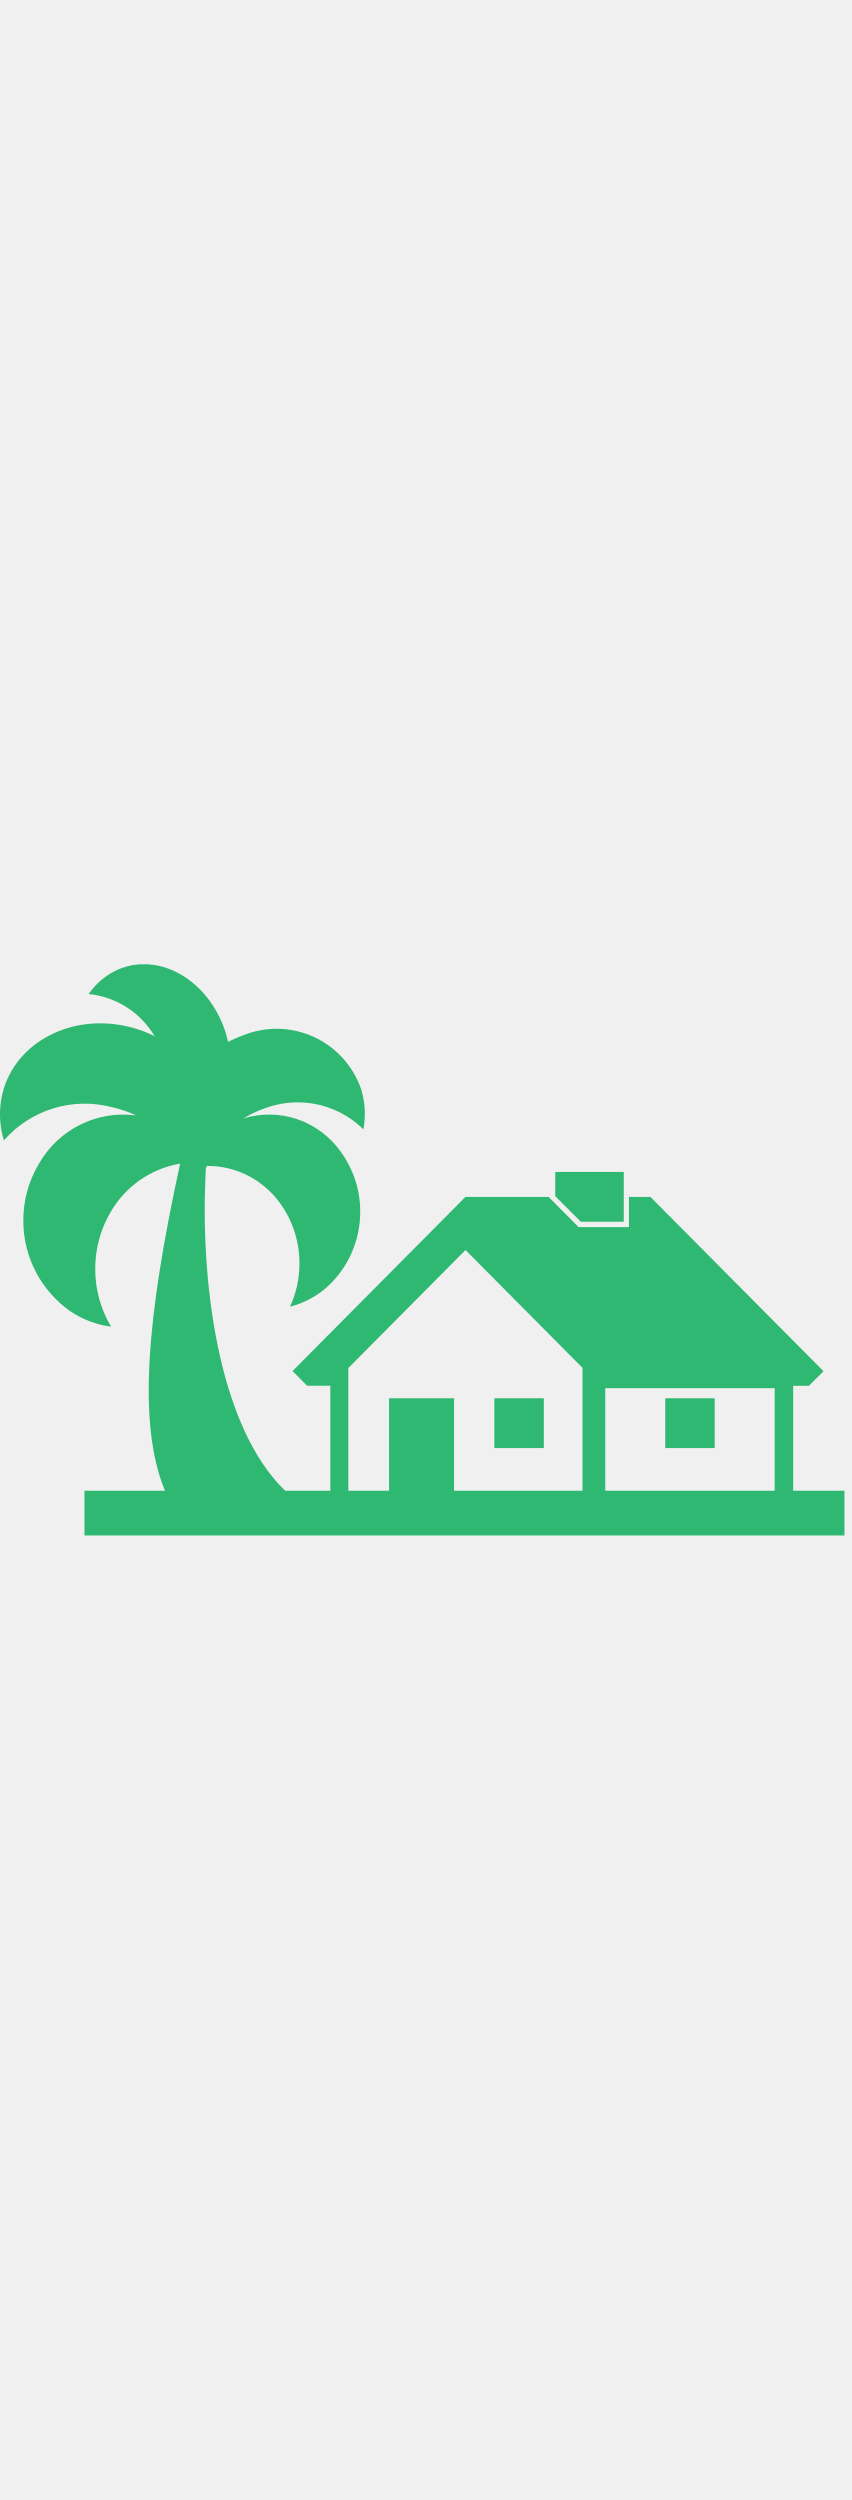
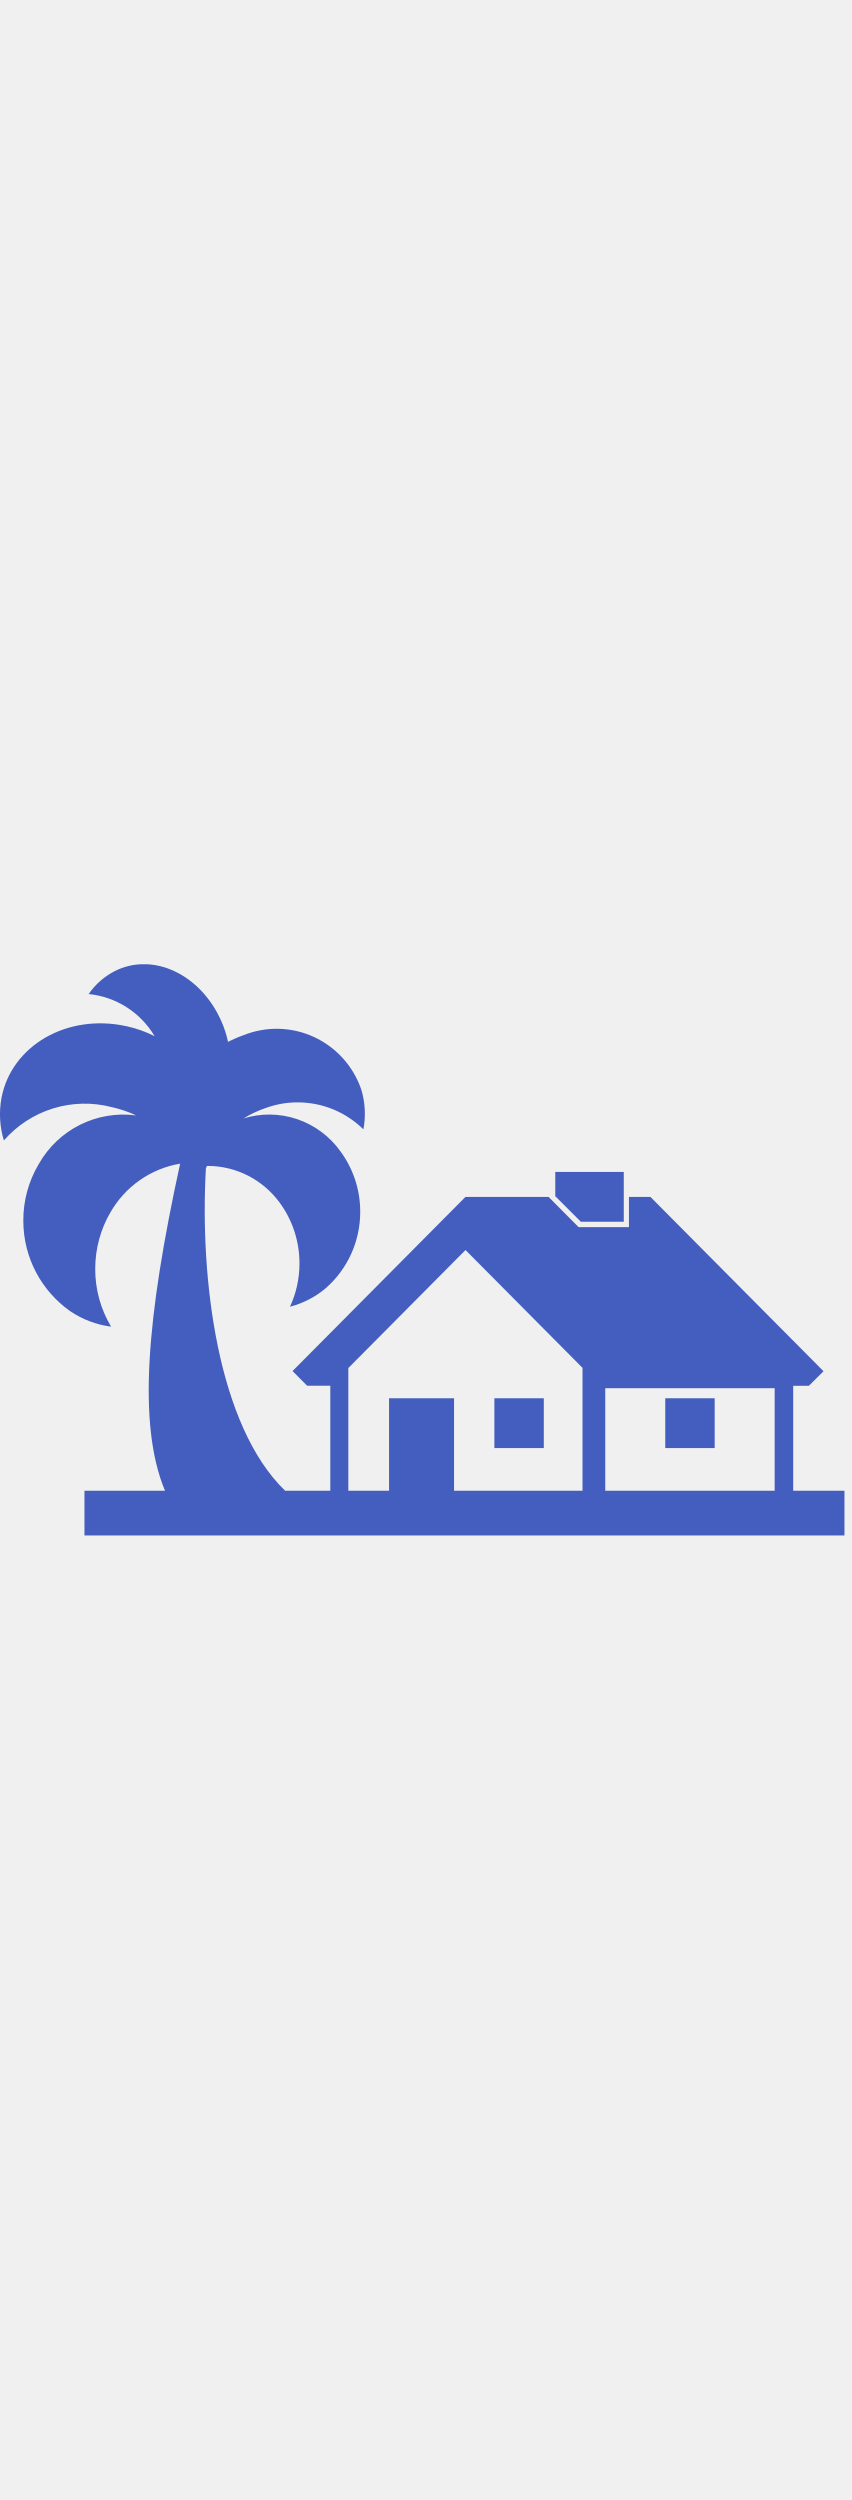
<svg xmlns="http://www.w3.org/2000/svg" width="16" height="47" viewBox="0 0 70 47" fill="none">
  <g clip-path="url(#clip0_12_7)">
-     <path d="M40.662 35.697H44.728V39.791H40.662V35.697ZM54.717 35.697H58.782V39.791H54.717V35.697ZM51.306 21.174V17.081H45.671V19.074L47.773 21.175L51.306 21.174Z" fill="#2EB872" />
-     <path d="M65.24 43.303V34.668H66.533L67.735 33.472L53.498 19.133H51.73V21.618H47.588L45.121 19.133H38.284L24.062 33.456L25.264 34.666H27.168V43.301H23.452C17.895 37.947 16.417 25.803 16.936 16.769L17.027 16.585H17.072C19.503 16.585 21.657 17.772 22.999 19.601L23.012 19.62C24.024 20.997 24.632 22.73 24.632 24.605C24.632 25.897 24.344 27.121 23.827 28.216L23.849 28.165C24.934 27.885 25.942 27.363 26.8 26.637L26.789 26.647C27.682 25.864 28.398 24.897 28.888 23.812C29.378 22.726 29.631 21.547 29.629 20.355C29.629 18.485 29.019 16.759 27.988 15.369L28.004 15.39C27.12 14.149 25.869 13.219 24.43 12.734C22.991 12.249 21.437 12.234 19.989 12.69L20.039 12.676C20.555 12.353 21.148 12.067 21.772 11.85L21.834 11.83C22.683 11.515 23.58 11.355 24.484 11.358C26.59 11.358 28.498 12.206 29.892 13.579L29.89 13.577C30.097 12.479 30.035 11.346 29.709 10.277L29.723 10.326C29.4 9.374 28.889 8.497 28.219 7.75C27.55 7.003 26.736 6.402 25.828 5.981C24.92 5.561 23.937 5.332 22.938 5.307C21.939 5.282 20.946 5.462 20.018 5.836L20.067 5.818C19.598 5.981 19.141 6.179 18.702 6.412L18.758 6.384C18.626 5.772 18.43 5.175 18.173 4.604L18.196 4.661C16.485 0.797 12.561 -1.028 9.425 0.568C8.578 1.004 7.85 1.643 7.305 2.428L7.294 2.448C8.397 2.557 9.461 2.924 10.399 3.52C11.337 4.116 12.124 4.925 12.697 5.881L12.715 5.912C11.987 5.545 11.217 5.271 10.422 5.096L10.356 5.084C5.534 4.04 0.945 6.678 0.123 10.988C-0.097 12.171 -0.024 13.389 0.334 14.537L0.321 14.486C1.399 13.253 2.795 12.344 4.354 11.86C5.912 11.375 7.574 11.334 9.154 11.74L9.092 11.726C9.887 11.895 10.591 12.138 11.251 12.457L11.194 12.431C9.617 12.22 8.012 12.487 6.586 13.199C5.16 13.91 3.977 15.034 3.189 16.427L3.167 16.466C2.344 17.862 1.912 19.457 1.917 21.081C1.917 24.152 3.428 26.866 5.744 28.511L5.773 28.531C6.77 29.205 7.907 29.639 9.096 29.8L9.137 29.804C8.279 28.372 7.828 26.731 7.832 25.059C7.832 23.349 8.293 21.747 9.098 20.375L9.075 20.418C9.673 19.369 10.493 18.466 11.476 17.773C12.46 17.08 13.583 16.613 14.766 16.407L14.815 16.399C12.059 29.036 11.297 37.841 13.57 43.299H6.947V46.98H69.457V43.299H65.24V43.303ZM49.782 34.868H63.716V43.303H49.782V34.868ZM28.663 33.196L38.288 23.502L47.913 33.196V43.303H37.345V35.697H32V43.303H28.651V33.196H28.663Z" fill="#2EB872" />
+     <path d="M40.662 35.697H44.728V39.791H40.662V35.697ZM54.717 35.697H58.782V39.791H54.717V35.697ZM51.306 21.174V17.081H45.671V19.074L47.773 21.175L51.306 21.174Z" fill="#435ebe" />
+     <path d="M65.24 43.303V34.668H66.533L67.735 33.472L53.498 19.133H51.73V21.618H47.588L45.121 19.133H38.284L24.062 33.456L25.264 34.666H27.168V43.301H23.452C17.895 37.947 16.417 25.803 16.936 16.769L17.027 16.585H17.072C19.503 16.585 21.657 17.772 22.999 19.601L23.012 19.62C24.024 20.997 24.632 22.73 24.632 24.605C24.632 25.897 24.344 27.121 23.827 28.216L23.849 28.165C24.934 27.885 25.942 27.363 26.8 26.637L26.789 26.647C27.682 25.864 28.398 24.897 28.888 23.812C29.378 22.726 29.631 21.547 29.629 20.355C29.629 18.485 29.019 16.759 27.988 15.369L28.004 15.39C27.12 14.149 25.869 13.219 24.43 12.734C22.991 12.249 21.437 12.234 19.989 12.69L20.039 12.676C20.555 12.353 21.148 12.067 21.772 11.85L21.834 11.83C22.683 11.515 23.58 11.355 24.484 11.358C26.59 11.358 28.498 12.206 29.892 13.579L29.89 13.577C30.097 12.479 30.035 11.346 29.709 10.277L29.723 10.326C29.4 9.374 28.889 8.497 28.219 7.75C27.55 7.003 26.736 6.402 25.828 5.981C24.92 5.561 23.937 5.332 22.938 5.307C21.939 5.282 20.946 5.462 20.018 5.836L20.067 5.818C19.598 5.981 19.141 6.179 18.702 6.412L18.758 6.384C18.626 5.772 18.43 5.175 18.173 4.604L18.196 4.661C16.485 0.797 12.561 -1.028 9.425 0.568C8.578 1.004 7.85 1.643 7.305 2.428L7.294 2.448C8.397 2.557 9.461 2.924 10.399 3.52C11.337 4.116 12.124 4.925 12.697 5.881L12.715 5.912C11.987 5.545 11.217 5.271 10.422 5.096L10.356 5.084C5.534 4.04 0.945 6.678 0.123 10.988C-0.097 12.171 -0.024 13.389 0.334 14.537L0.321 14.486C1.399 13.253 2.795 12.344 4.354 11.86C5.912 11.375 7.574 11.334 9.154 11.74L9.092 11.726C9.887 11.895 10.591 12.138 11.251 12.457L11.194 12.431C9.617 12.22 8.012 12.487 6.586 13.199C5.16 13.91 3.977 15.034 3.189 16.427L3.167 16.466C2.344 17.862 1.912 19.457 1.917 21.081C1.917 24.152 3.428 26.866 5.744 28.511L5.773 28.531C6.77 29.205 7.907 29.639 9.096 29.8L9.137 29.804C8.279 28.372 7.828 26.731 7.832 25.059C7.832 23.349 8.293 21.747 9.098 20.375L9.075 20.418C9.673 19.369 10.493 18.466 11.476 17.773C12.46 17.08 13.583 16.613 14.766 16.407L14.815 16.399C12.059 29.036 11.297 37.841 13.57 43.299H6.947V46.98H69.457V43.299H65.24V43.303ZM49.782 34.868H63.716V43.303H49.782V34.868ZM28.663 33.196L38.288 23.502L47.913 33.196V43.303H37.345V35.697H32V43.303H28.651V33.196H28.663Z" fill="#435ebe" />
  </g>
  <defs>
    <clipPath id="clip0_12_7">
      <rect width="70" height="47" fill="white" />
    </clipPath>
  </defs>
</svg>
